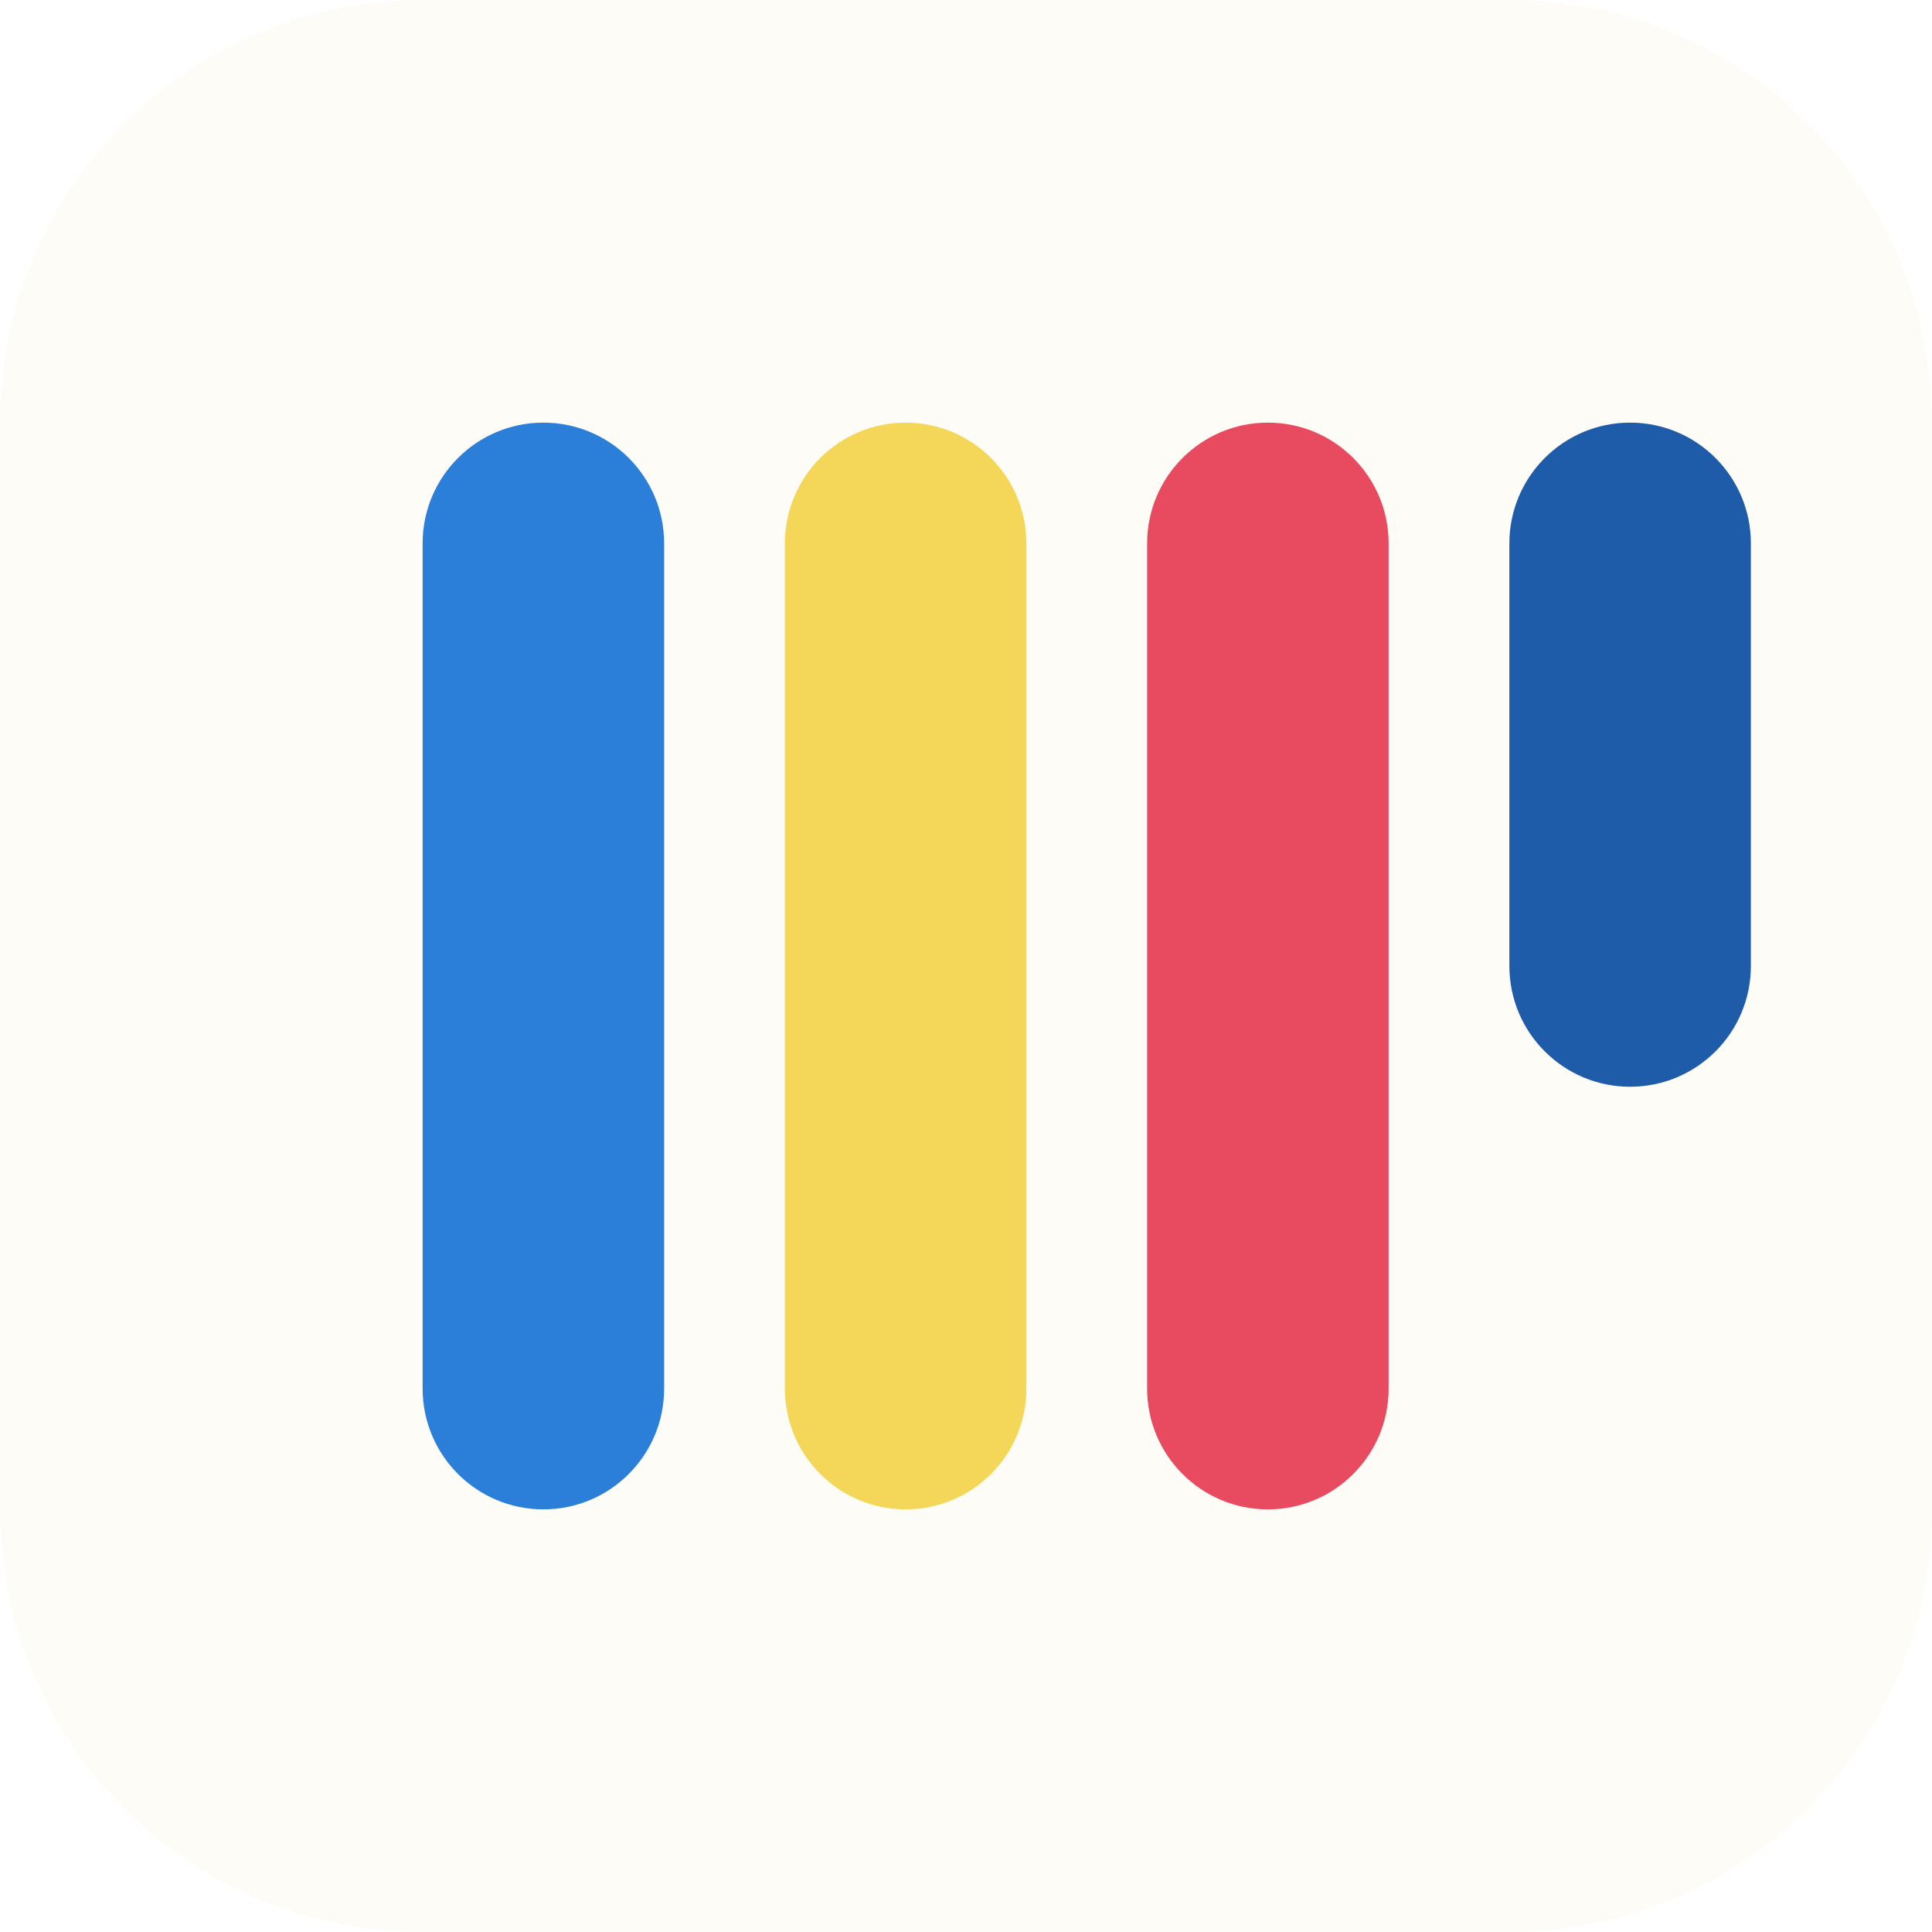
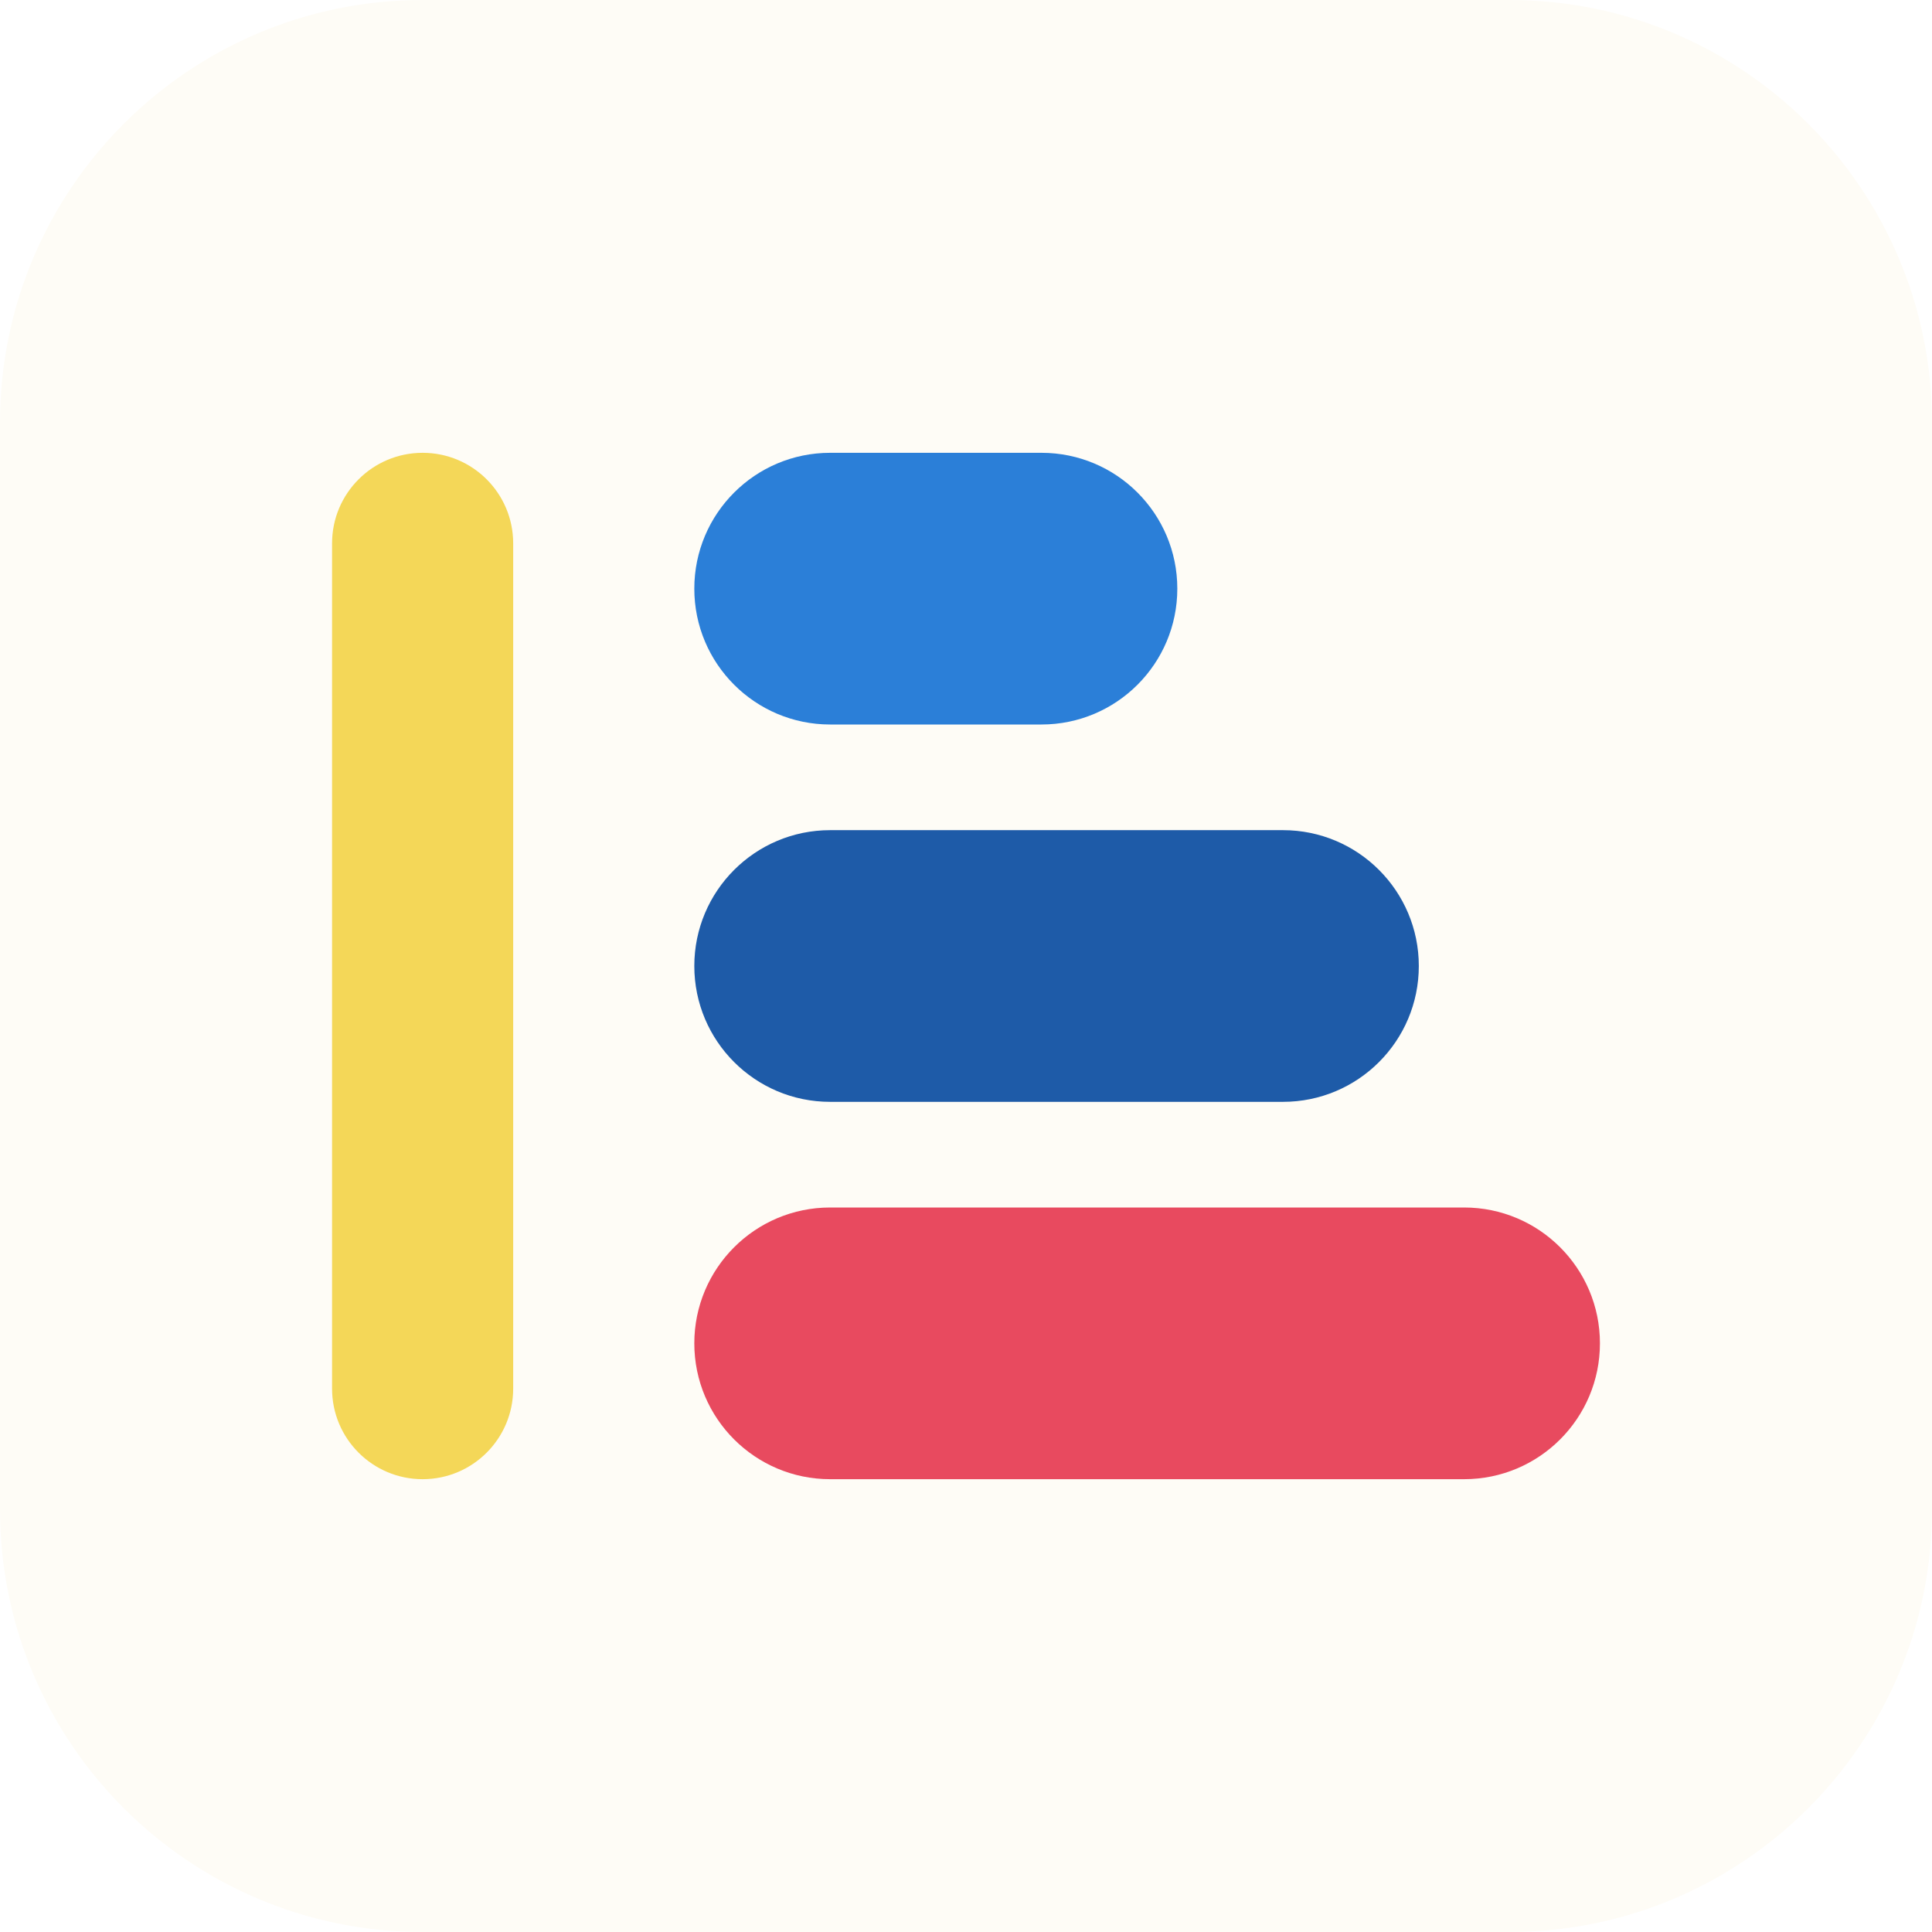
<svg xmlns="http://www.w3.org/2000/svg" viewBox="0 0 64 64" role="img" aria-label="facetmark">
  <rect width="64" height="64" rx="14" fill="#fefcf6" />
-   <rect x="14" y="14" width="8" height="36" rx="4" fill="#2b7fd8" />
-   <rect x="26" y="14" width="8" height="36" rx="4" fill="#f4d758" />
-   <rect x="38" y="14" width="8" height="36" rx="4" fill="#e84a5f" />
-   <rect x="50" y="14" width="8" height="22" rx="4" fill="#1e5ba8" />
+   <rect x="11" y="15" width="6" height="34" rx="3" fill="#F4D758" />
+   <rect x="23" y="15" width="16" height="9" rx="4.5" fill="#2B7FD8" />
+   <rect x="23" y="27.5" width="24" height="9" rx="4.5" fill="#1E5BA8" />
+   <rect x="23" y="40" width="30" height="9" rx="4.5" fill="#E84A5F" />
</svg>
